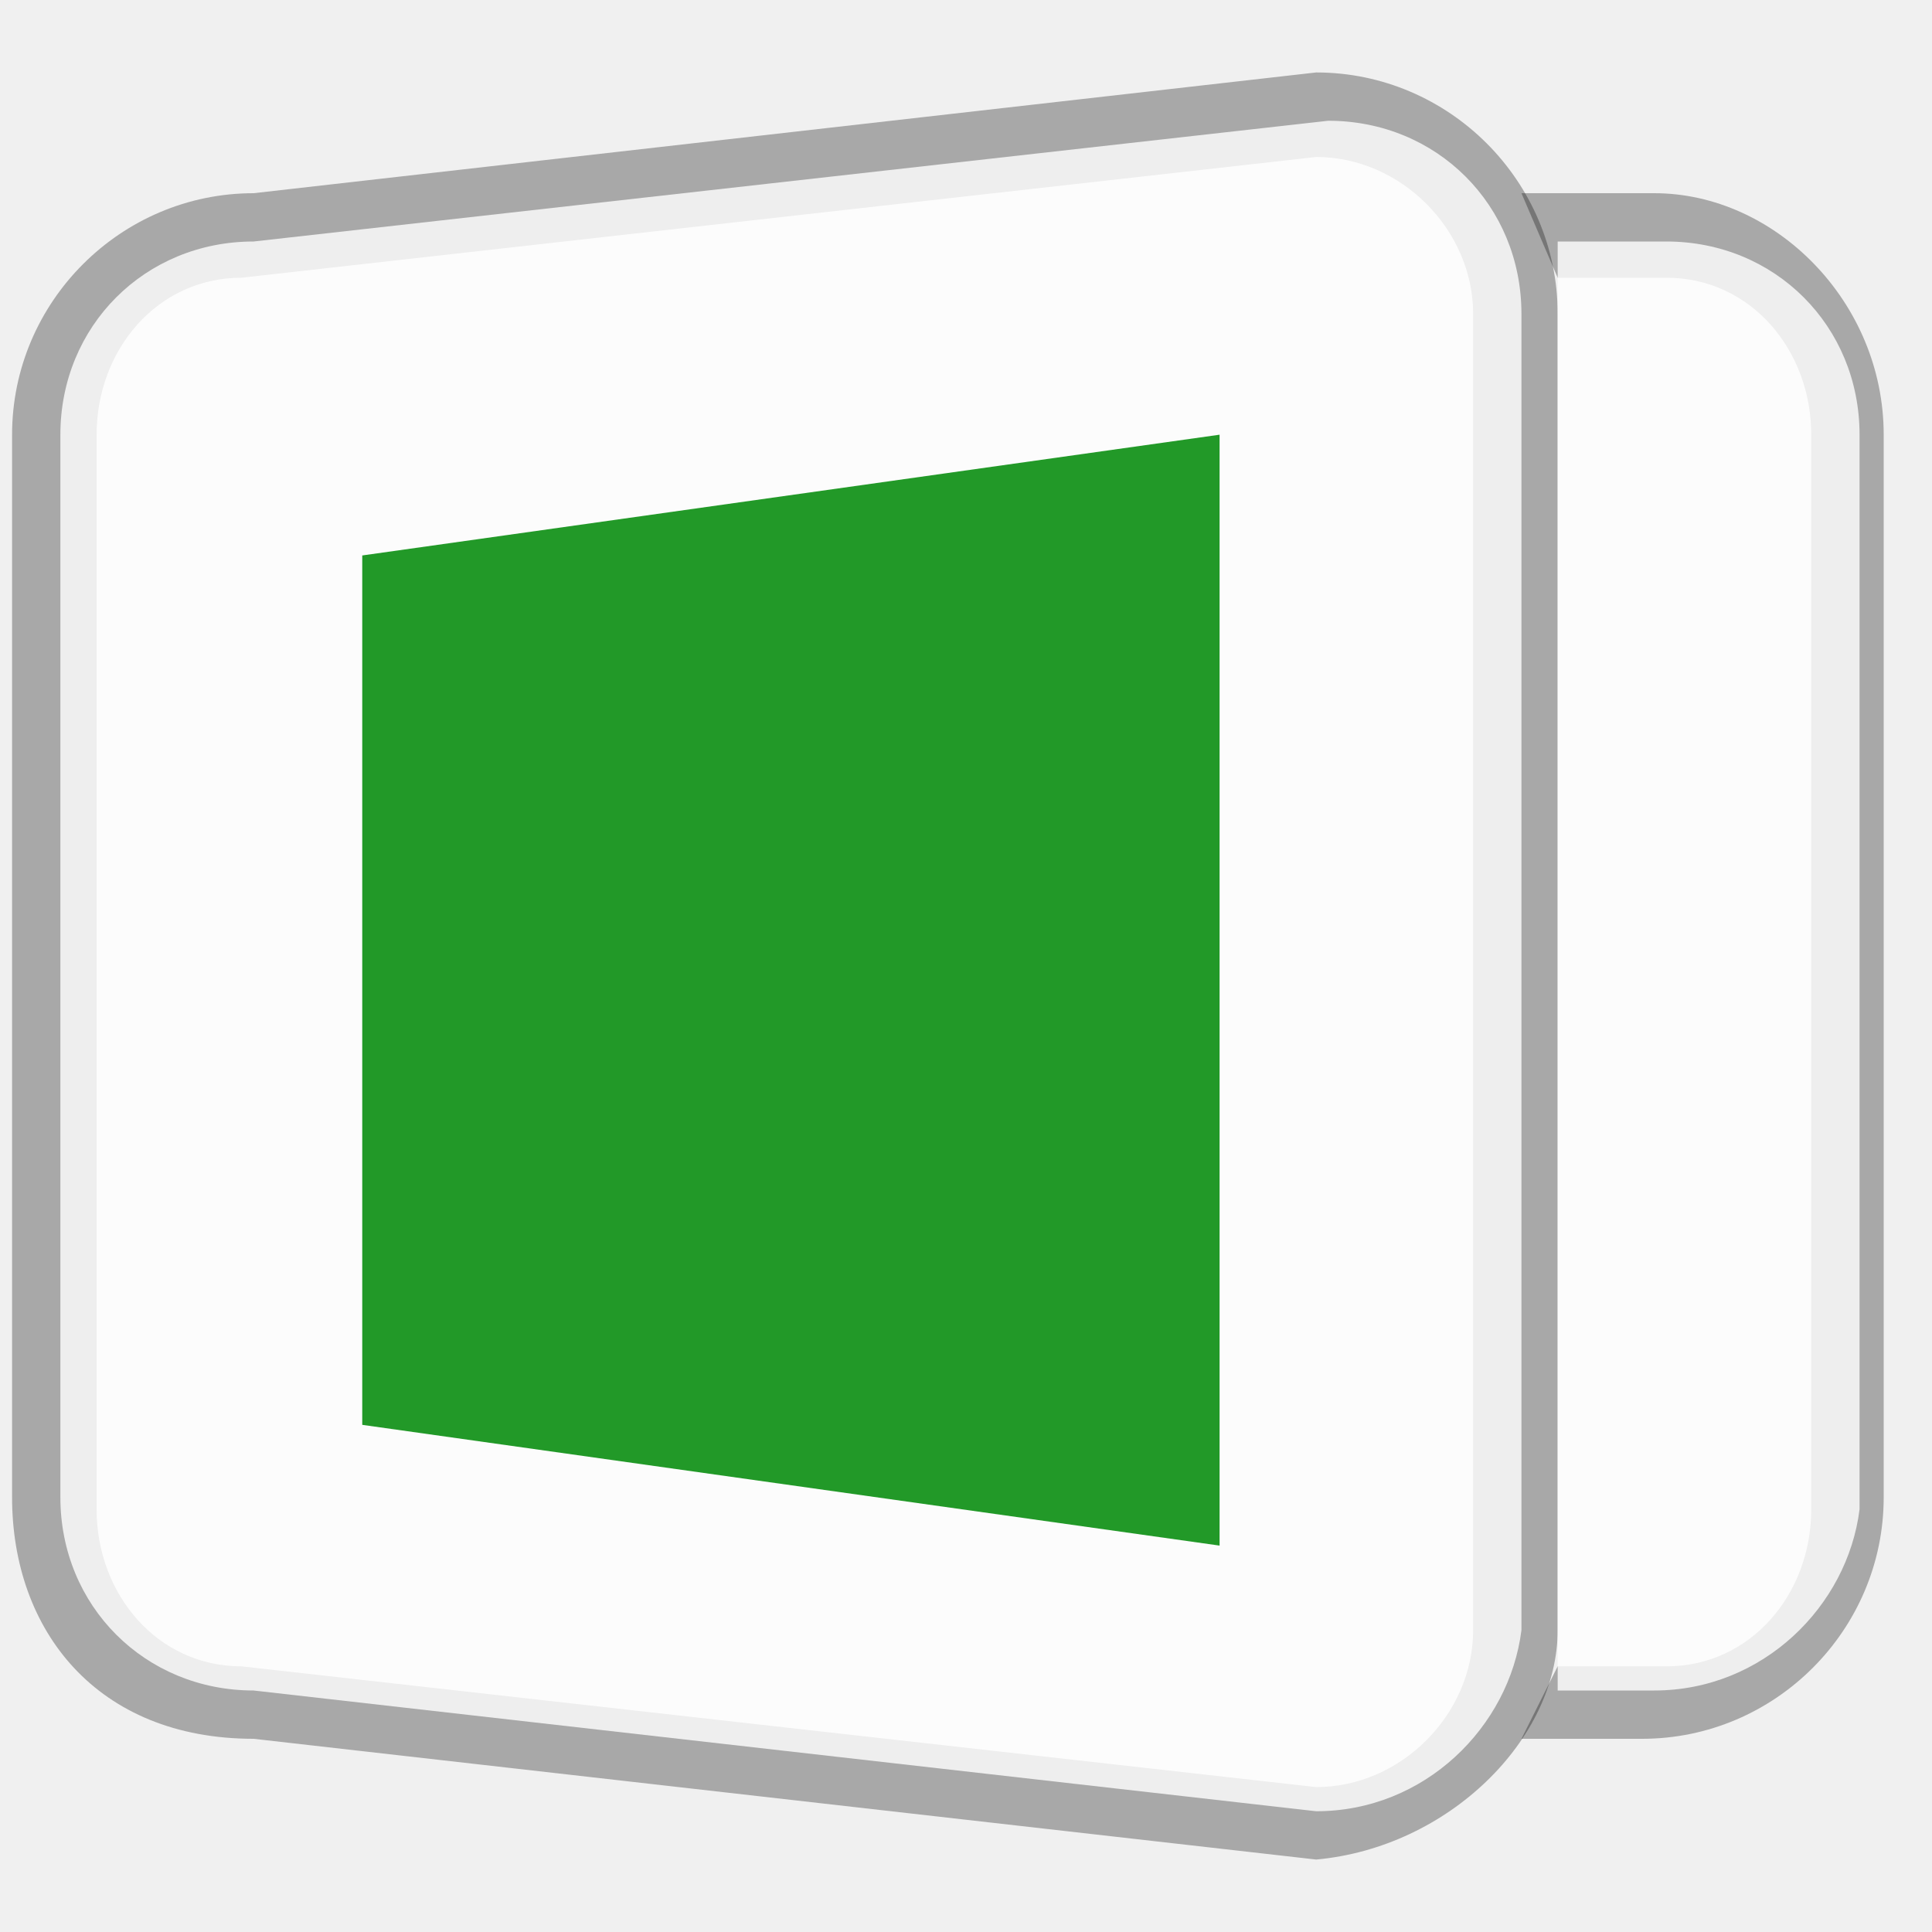
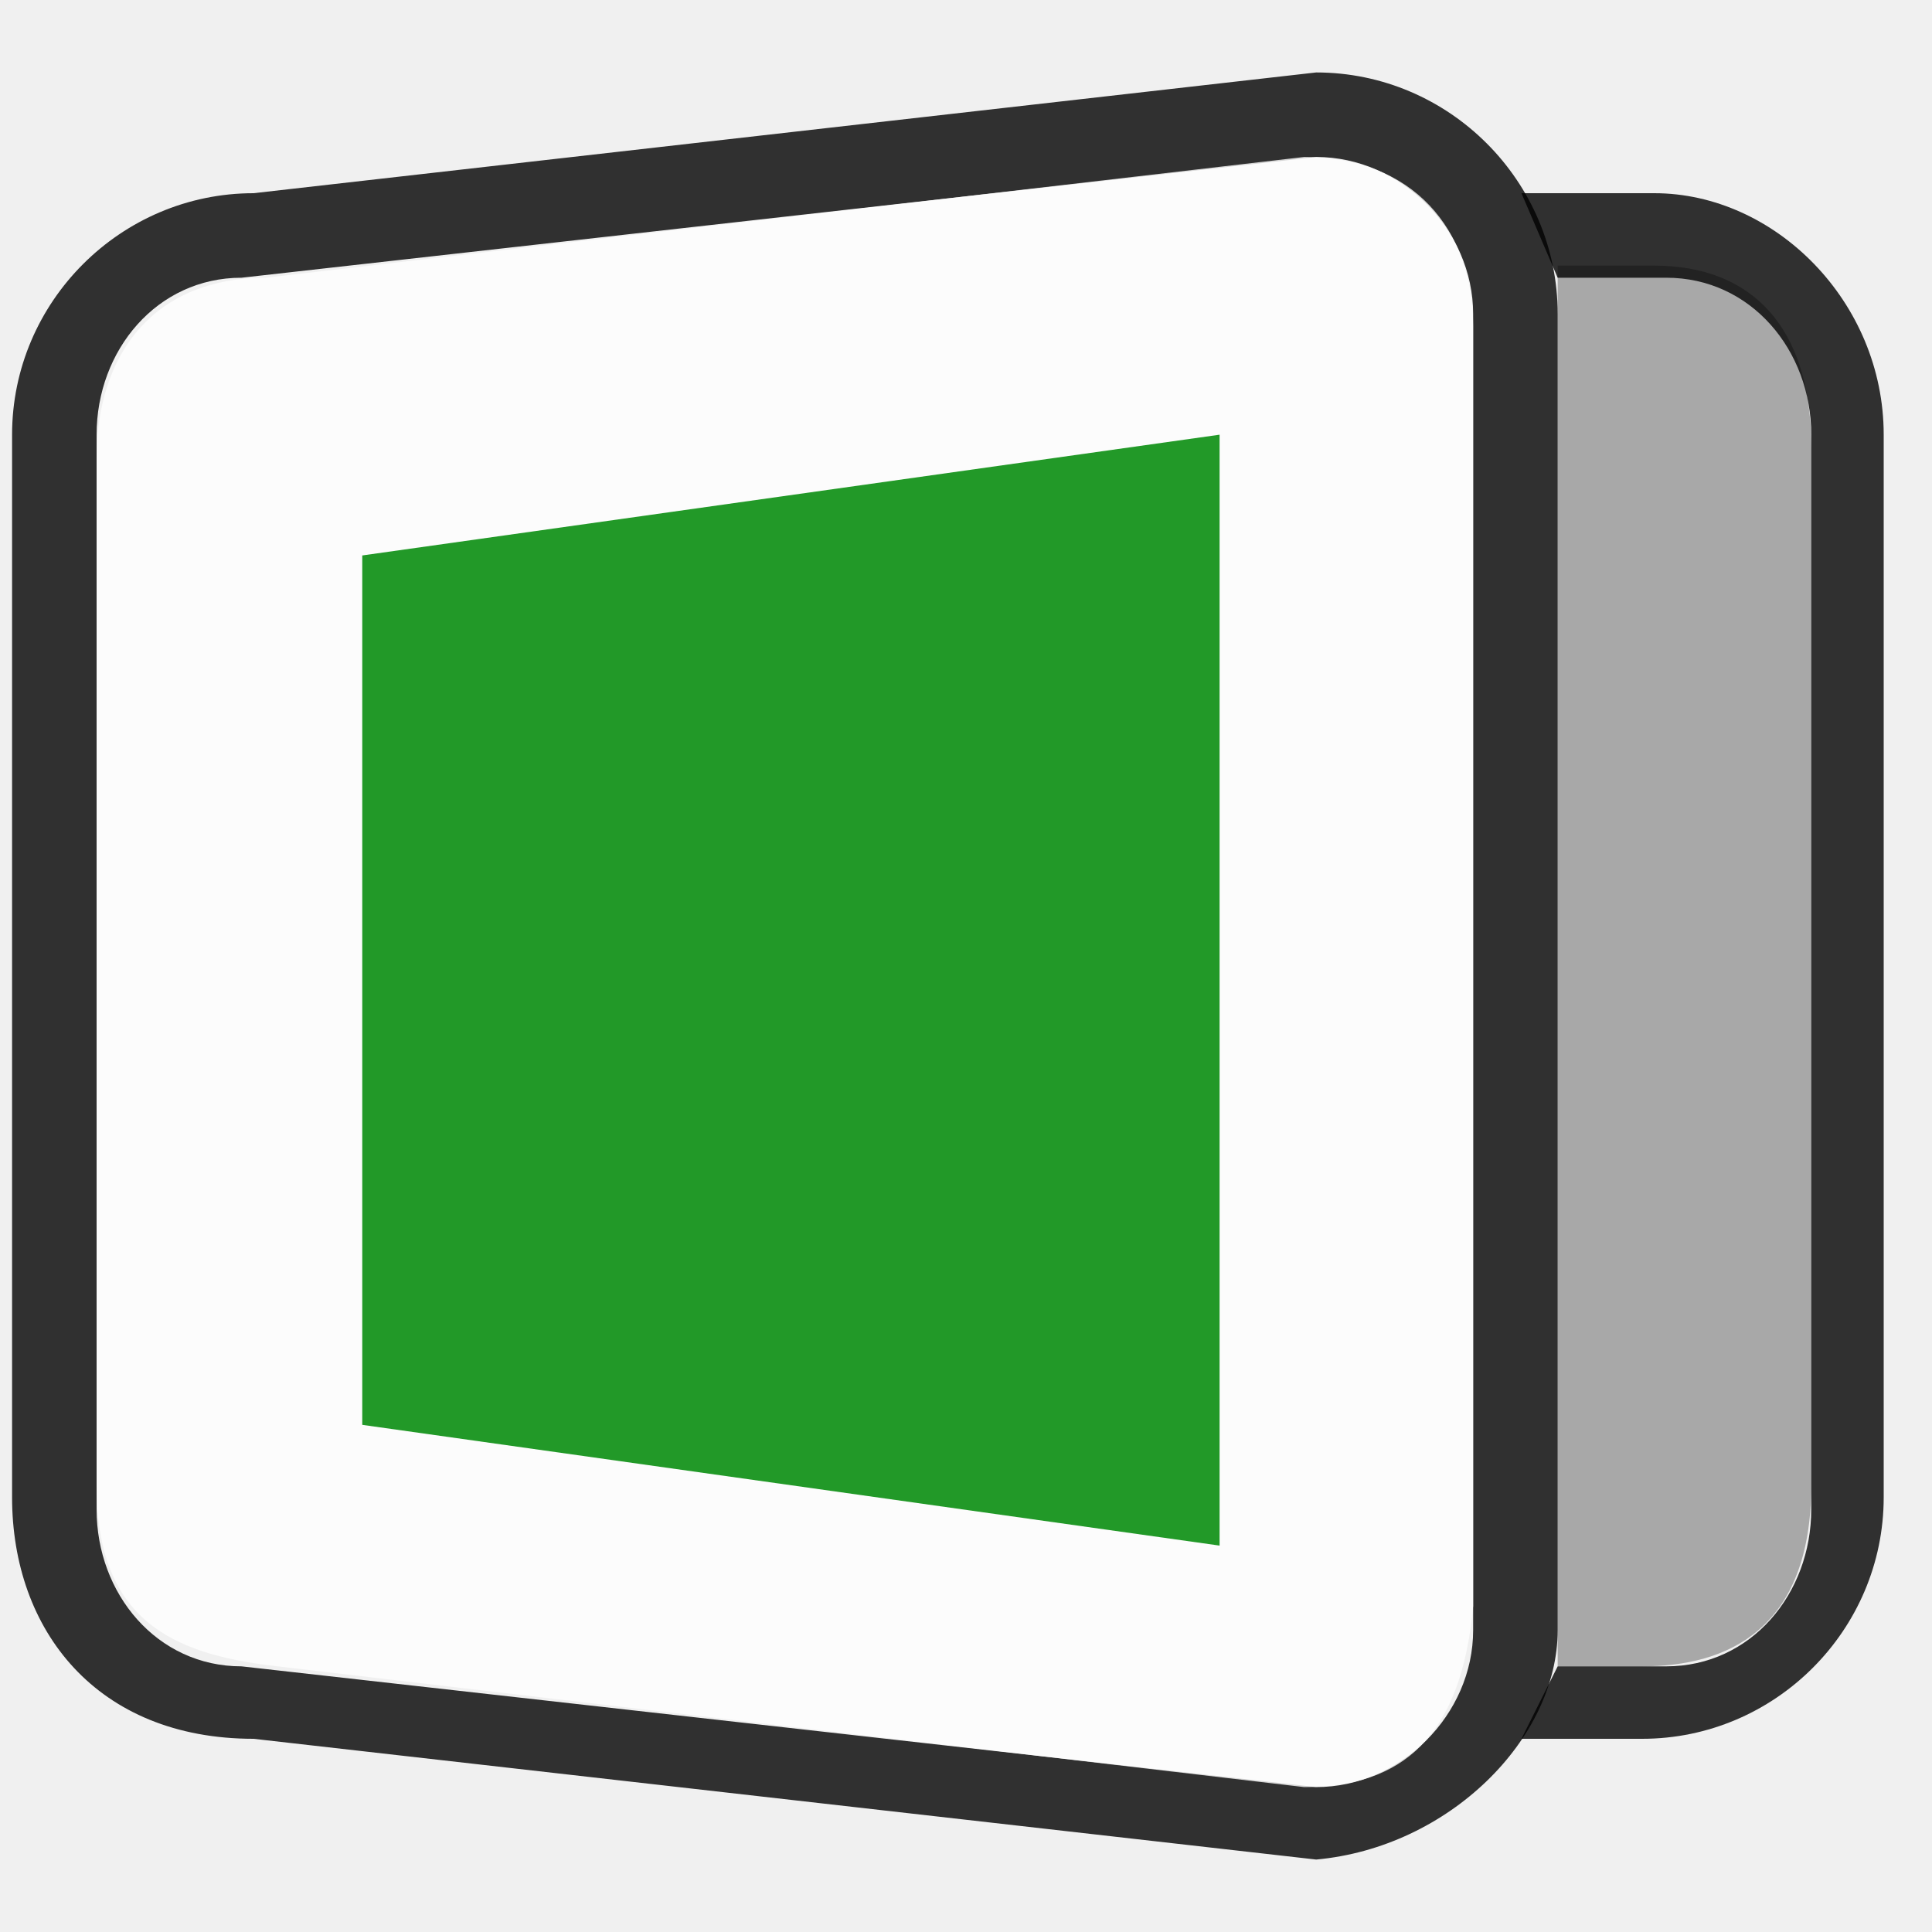
<svg xmlns="http://www.w3.org/2000/svg" version="1.1" id="Layer_1" x="0px" y="0px" viewBox="0 0 16 16" enable-background="new 0 0 16 16" xml:space="preserve">
-   <g opacity="0.3" enable-background="new    ">
-     <path d="M10.9,15.4l-8.8-1c-1.3,0-2-0.9-2-2V3.6c0-1.1,0.9-2,2-2l8.8-1c1.1,0,2,0.9,2,2v10.9C12.9,14.4,12,15.3,10.9,15.4z M2,2.3   c-0.7,0-1.2,0.6-1.2,1.3v8.9c0,0.7,0.5,1.3,1.2,1.3l8.9,1c0.7,0,1.3-0.6,1.3-1.3V2.6c0-0.7-0.6-1.3-1.3-1.3C10.9,1.3,2,2.3,2,2.3z" />
+   <g opacity="0.8" enable-background="new    ">
+     <path d="M10.9,15.4l-8.8-1c-1.3,0-2-0.9-2-2V3.6c0-1.1,0.9-2,2-2l8.8-1c1.1,0,2,0.9,2,2v10.9C12.9,14.4,12,15.3,10.9,15.4z M2,2.3   c-0.7,0-1.2,0.6-1.2,1.3v8.9c0,0.7,0.5,1.3,1.2,1.3l8.9,1c0.7,0,1.3-0.6,1.3-1.3V2.6c0-0.7-0.6-1.3-1.3-1.3L2,2.3z" />
  </g>
-   <path opacity="0.8" fill="#FFFFFF" enable-background="new    " d="M10.9,15l-8.8-1c-0.9,0-1.6-0.7-1.6-1.6V3.6C0.5,2.7,1.2,2,2.1,2  L11,1c0.9,0,1.6,0.7,1.6,1.6v10.9C12.5,14.3,11.8,15,10.9,15z" />
-   <path opacity="0.3" enable-background="new    " d="M12.6,14.4h1c1.1,0,2-0.9,2-2V3.6c0-1.1-0.9-2-1.9-2h-1.1l0.3,0.7h0.9  c0.7,0,1.2,0.6,1.2,1.3v8.9c0,0.7-0.5,1.3-1.2,1.3h-0.9" />
+   <path opacity="0.8" fill="#FFFFFF" enable-background="new    " d="M10.8,14.8l-8.5-1c-0.9-0.1-1.5-0.4-1.5-1.5V3.8  c0-0.9,0.5-1.5,1.4-1.5l8.6-1c0.9,0,1.4,0.6,1.4,1.4v10.6C12.1,14.4,11.6,14.8,10.8,14.8z" />
+   <path opacity="0.8" enable-background="new    " d="M12.6,14.4h1c1.1,0,2-0.9,2-2V3.6c0-1.1-0.9-2-1.9-2h-1.1l0.3,0.7h0.9  c0.7,0,1.2,0.6,1.2,1.3v8.9c0,0.7-0.5,1.3-1.2,1.3h-0.9" />
  <polygon fill="#229928" points="10.1,12.8 3,11.8 3,4.6 10.1,3.6 " />
-   <path opacity="0.8" fill="#FFFFFF" enable-background="new    " d="M13.7,14h-0.8V2h0.9c0.9,0,1.6,0.7,1.6,1.6v8.9  C15.3,13.3,14.6,14,13.7,14z" />
+   <path opacity="0.3" enable-background="new    " d="M13.6,13.8h-0.7V2.2h0.8c0.8,0,1.3,0.5,1.3,1.5v8.6C15,13.5,14.3,13.8,13.6,13.8  z" />
</svg>
